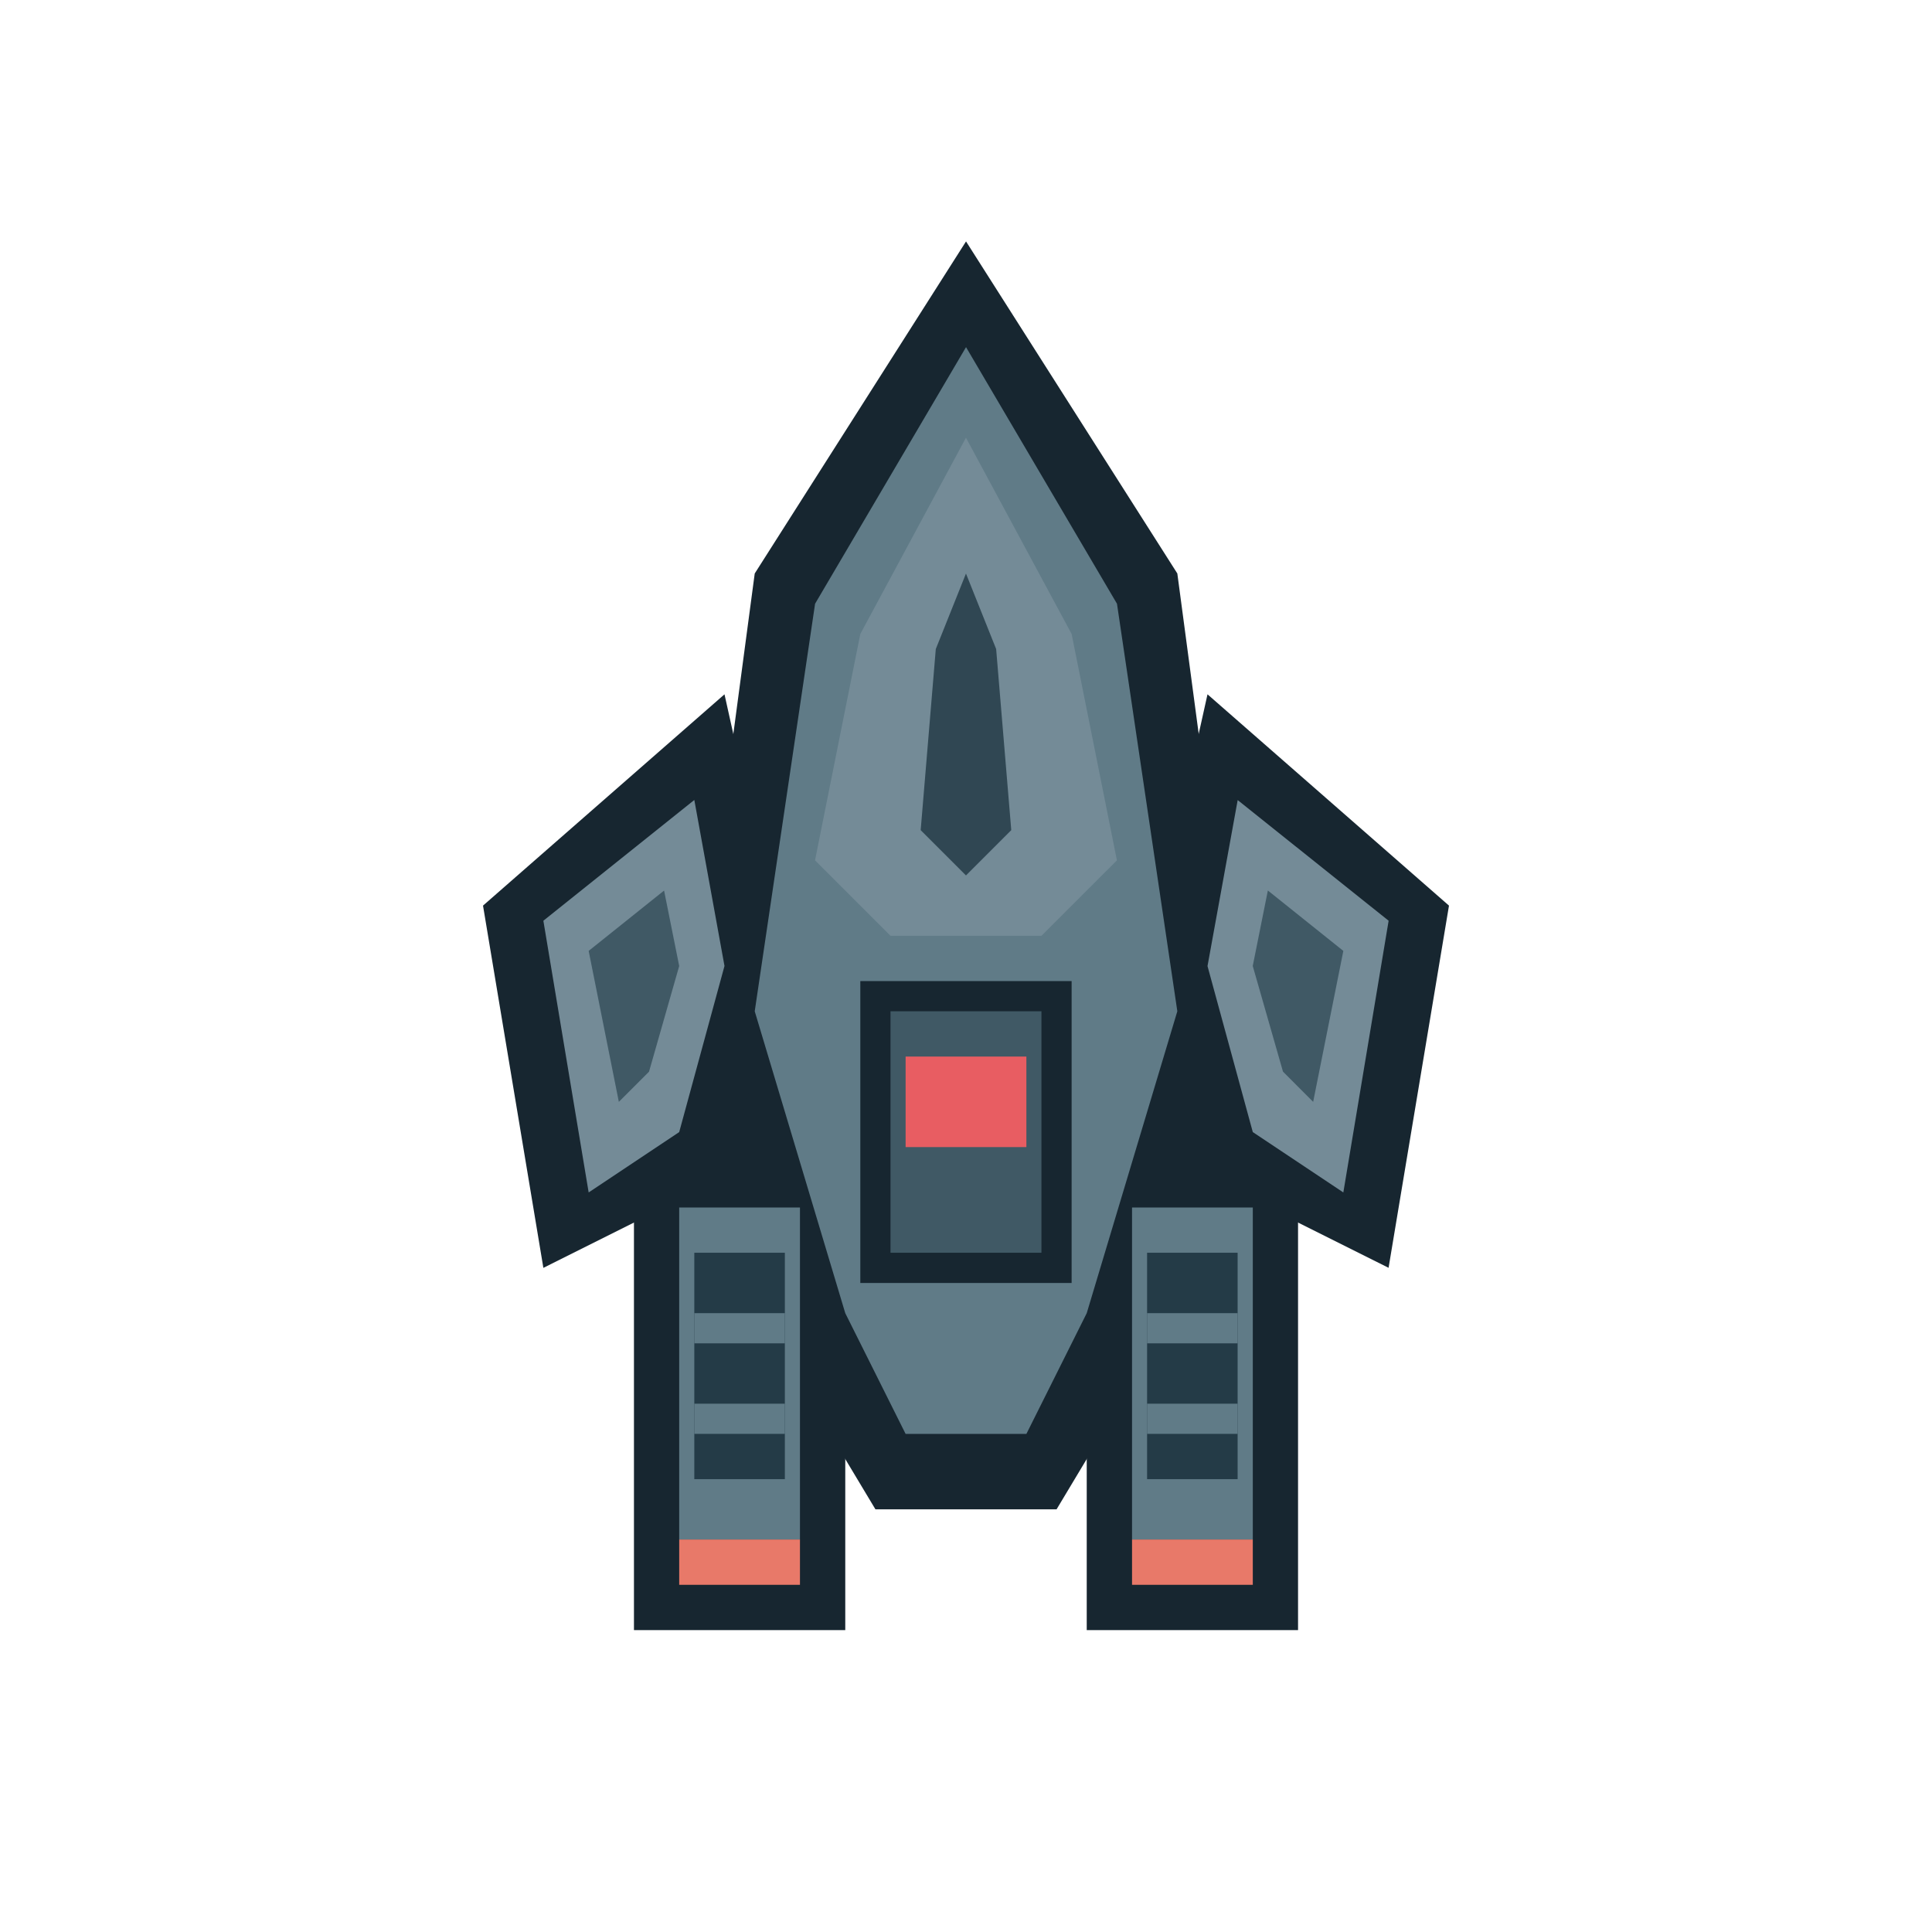
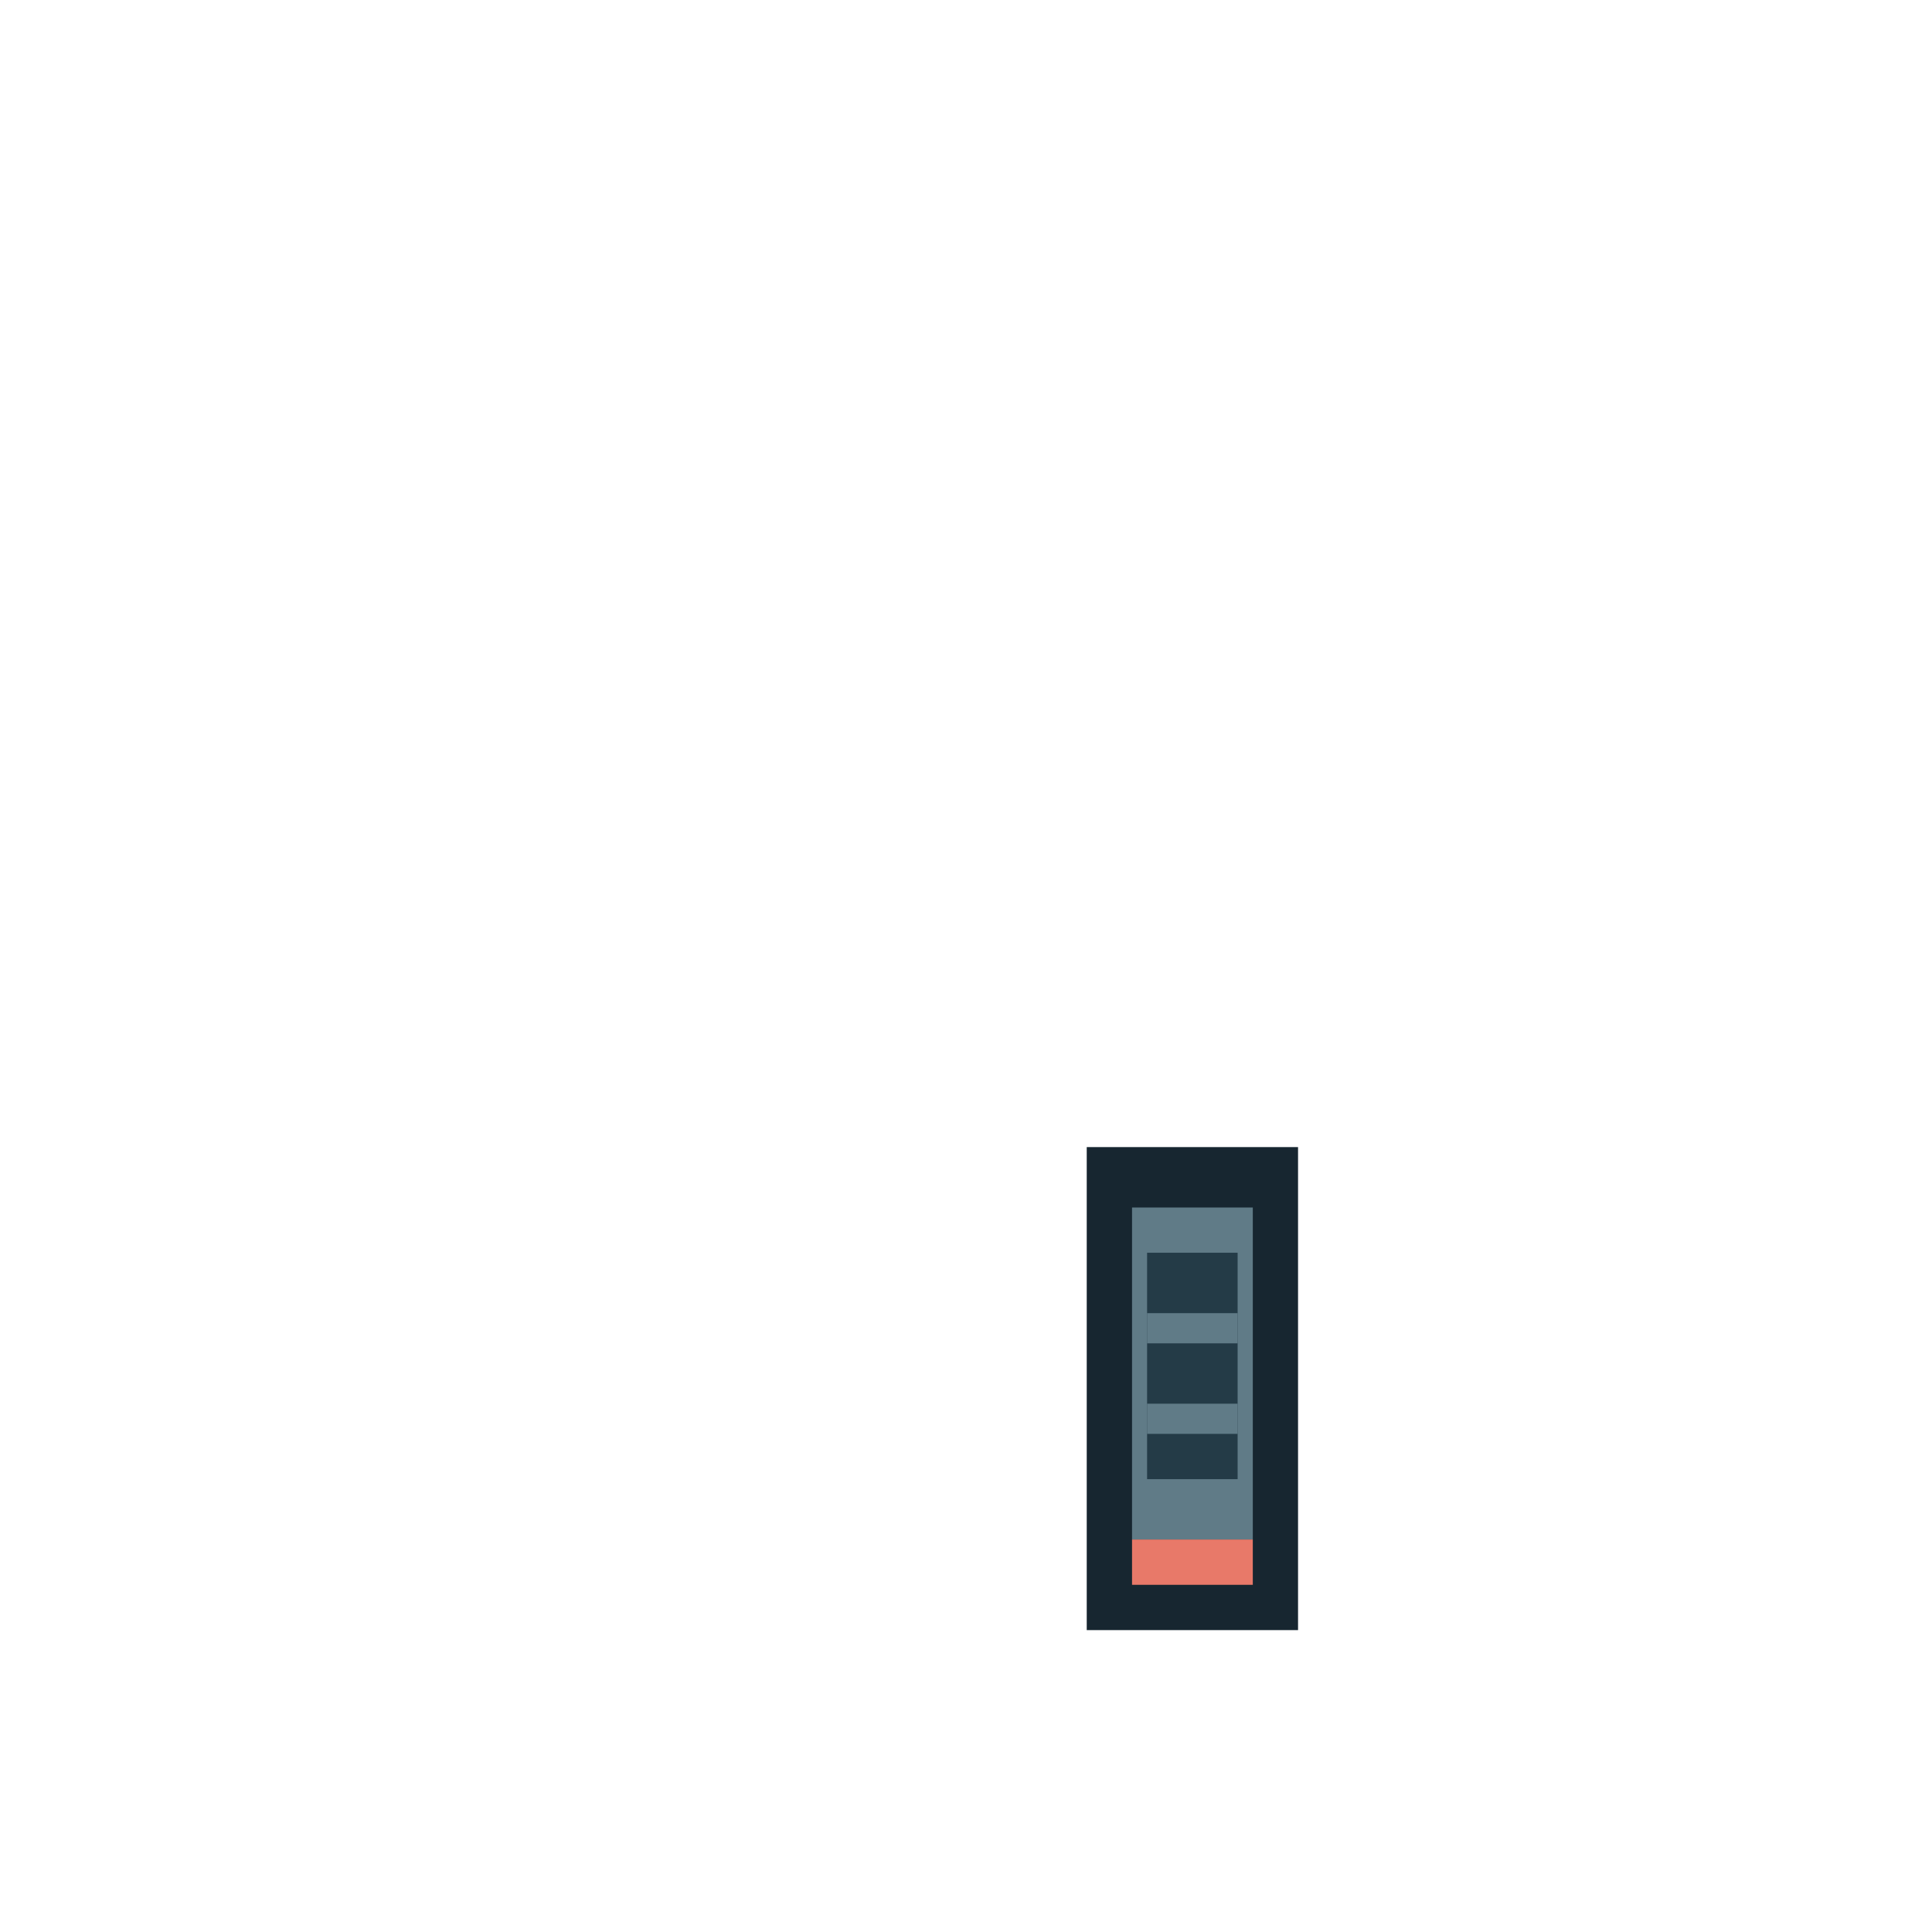
<svg xmlns="http://www.w3.org/2000/svg" width="128" height="128" viewBox="0 0 33.867 33.867" version="1.1" id="svg1">
  <defs id="defs1" />
-   <g id="layer1" />
-   <g id="layer2">
-     <path id="path1" style="fill:#172630;stroke-width:0.026;fill-opacity:1" d="m 20.108,23.812 -1.587,2.646 h -3.175 l -1.587,-2.646 -1.587,-5.821 1.058,-7.938 3.704,-5.821 3.704,5.821 1.058,7.938 z" />
+   <g id="layer1" style="display:none" />
+   <g id="layer2" style="display:none">
+     <path id="path1" style="fill:#172630;fill-opacity:1;stroke-width:0.026" d="m 20.108,23.812 -1.587,2.646 h -3.175 l -1.587,-2.646 -1.587,-5.821 1.058,-7.938 3.704,-5.821 3.704,5.821 1.058,7.938 z" />
    <path id="path2" style="fill:#172630;stroke-width:0.026" d="M 13.758,16.933 12.7,12.171 8.467,15.875 9.525,22.225 12.7,20.637 Z" />
    <path id="path3" style="fill:#172630;stroke-width:0.026" d="m 20.108,16.933 1.058,3.704 3.175,1.587 L 25.4,15.875 21.167,12.171 Z" />
-     <rect style="fill:#172630;fill-opacity:1;stroke-width:0.026" id="rect3" width="3.704" height="8.467" x="11.113" y="20.108" />
-     <rect style="fill:#172630;fill-opacity:1;stroke-width:0.026" id="rect4" width="3.704" height="8.467" x="19.05" y="20.108" />
  </g>
-   <g id="layer3">
-     <path id="path5" style="fill:#607b87;stroke-width:0.026;fill-opacity:1" d="m 19.05,23.019 -1.058,2.117 H 15.875 l -1.058,-2.117 -1.587,-5.292 1.058,-7.144 2.646,-4.498 2.646,4.498 1.058,7.144 z" />
-     <path id="path6" style="fill:#748b97;stroke-width:0.026;fill-opacity:1" d="m 9.525,16.14 0.794,4.763 1.587,-1.058 L 12.7,16.933 12.171,14.023 Z" />
+   <g id="layer3" style="display:none">
+     <path id="path5" style="fill:#607b87;fill-opacity:1;stroke-width:0.026" d="m 19.05,23.019 -1.058,2.117 H 15.875 l -1.058,-2.117 -1.587,-5.292 1.058,-7.144 2.646,-4.498 2.646,4.498 1.058,7.144 z" />
+     <path id="path6" style="fill:#748b97;fill-opacity:1;stroke-width:0.026" d="m 9.525,16.14 0.794,4.763 1.587,-1.058 L 12.7,16.933 12.171,14.023 Z" />
    <path id="path7" style="fill:#748b97;stroke-width:0.026" d="m 24.342,16.14 -0.794,4.763 -1.587,-1.058 -0.794,-2.91 0.529,-2.91 z" />
-     <rect style="fill:#607b87;fill-opacity:1;stroke-width:0.037" id="rect7" width="2.117" height="5.821" x="11.906" y="21.167" />
-     <rect style="fill:#607b87;fill-opacity:1;stroke-width:0.037" id="rect8" width="2.117" height="5.821" x="19.844" y="21.167" />
  </g>
-   <g id="layer4">
-     <path id="path13" style="fill:#748b97;stroke-width:0.026;fill-opacity:1" d="M 18.256,16.404 H 15.61 L 14.287,15.081 15.081,11.113 16.933,7.673 18.785,11.113 l 0.794,3.969 z" />
-     <path id="path14" style="fill:#304753;stroke-width:0.026;fill-opacity:1" d="m 17.727,14.552 -0.794,0.794 -0.794,-0.794 0.265,-3.175 0.529,-1.323 0.529,1.323 z" />
+   <g id="layer4" style="display:none">
+     <path id="path13" style="fill:#748b97;fill-opacity:1;stroke-width:0.026" d="M 18.256,16.404 H 15.61 L 14.287,15.081 15.081,11.113 16.933,7.673 18.785,11.113 l 0.794,3.969 z" />
+     <path id="path14" style="fill:#304753;fill-opacity:1;stroke-width:0.026" d="m 17.727,14.552 -0.794,0.794 -0.794,-0.794 0.265,-3.175 0.529,-1.323 0.529,1.323 z" />
    <path id="path15" style="fill:#405965;stroke-width:0.026" d="m 10.319,16.669 0.529,2.646 0.529,-0.529 0.529,-1.852 -0.265,-1.323 z" />
    <path id="path16" style="fill:#405965;stroke-width:0.026" d="M 23.548,16.669 23.019,19.315 22.49,18.785 21.96,16.933 22.225,15.61 Z" />
-     <rect style="fill:#243b47;fill-opacity:1;stroke-width:0.047" id="rect16" width="1.587" height="3.969" x="12.171" y="21.96" />
-     <rect style="fill:#243b47;fill-opacity:1;stroke-width:0.047" id="rect17" width="1.587" height="3.969" x="20.108" y="21.96" />
-     <rect style="fill:#607b87;fill-opacity:1;stroke-width:0.009" id="rect18" width="1.587" height="0.529" x="12.171" y="23.019" />
-     <rect style="fill:#607b87;fill-opacity:1;stroke-width:0.009" id="rect19" width="1.587" height="0.529" x="12.171" y="24.606" />
-     <rect style="fill:#607b87;fill-opacity:1;stroke-width:0.009" id="rect20" width="1.587" height="0.529" x="20.108" y="23.019" />
-     <rect style="fill:#607b87;fill-opacity:1;stroke-width:0.009" id="rect21" width="1.587" height="0.529" x="20.108" y="24.606" />
  </g>
-   <g id="layer5">
+   <g id="layer5" style="display:none">
    <rect style="fill:#172630;fill-opacity:1;stroke-width:0.074" id="rect9" width="3.704" height="5.292" x="15.081" y="17.198" />
    <rect style="fill:#405965;fill-opacity:1;stroke-width:0.035" id="rect10" width="2.646" height="4.233" x="15.61" y="17.727" />
    <rect style="fill:#e85d62;fill-opacity:1;stroke-width:0.023" id="rect11" width="2.117" height="1.587" x="15.875" y="18.521" />
-     <rect style="fill:#e87969;fill-opacity:1;stroke-width:0.011" id="rect12" width="2.117" height="0.794" x="11.906" y="26.987" />
+   </g>
+   <g id="layer6" style="display:inline">
+     <rect style="fill:#172630;fill-opacity:1;stroke-width:0.026" id="rect4" width="3.704" height="8.467" x="19.05" y="20.108" />
+     <rect style="fill:#607b87;fill-opacity:1;stroke-width:0.037" id="rect8" width="2.117" height="5.821" x="19.844" y="21.167" />
+     <rect style="fill:#243b47;fill-opacity:1;stroke-width:0.047" id="rect17" width="1.587" height="3.969" x="20.108" y="21.96" />
+     <rect style="fill:#607b87;fill-opacity:1;stroke-width:0.009" id="rect20" width="1.587" height="0.529" x="20.108" y="23.019" />
+     <rect style="fill:#607b87;fill-opacity:1;stroke-width:0.009" id="rect21" width="1.587" height="0.529" x="20.108" y="24.606" />
    <rect style="fill:#e87969;fill-opacity:1;stroke-width:0.011" id="rect13" width="2.117" height="0.794" x="19.844" y="26.987" />
  </g>
+   <g id="layer7" style="display:none">
+     <rect style="fill:#172630;fill-opacity:1;stroke-width:0.026" id="rect3" width="3.704" height="8.467" x="11.113" y="20.108" />
+     <rect style="fill:#607b87;fill-opacity:1;stroke-width:0.037" id="rect7" width="2.117" height="5.821" x="11.906" y="21.167" />
+     <rect style="fill:#243b47;fill-opacity:1;stroke-width:0.047" id="rect16" width="1.587" height="3.969" x="12.171" y="21.96" />
+     <rect style="fill:#607b87;fill-opacity:1;stroke-width:0.009" id="rect18" width="1.587" height="0.529" x="12.171" y="23.019" />
+     <rect style="fill:#607b87;fill-opacity:1;stroke-width:0.009" id="rect19" width="1.587" height="0.529" x="12.171" y="24.606" />
+     <rect style="fill:#e87969;fill-opacity:1;stroke-width:0.011" id="rect12" width="2.117" height="0.794" x="11.906" y="26.987" />
+   </g>
</svg>
